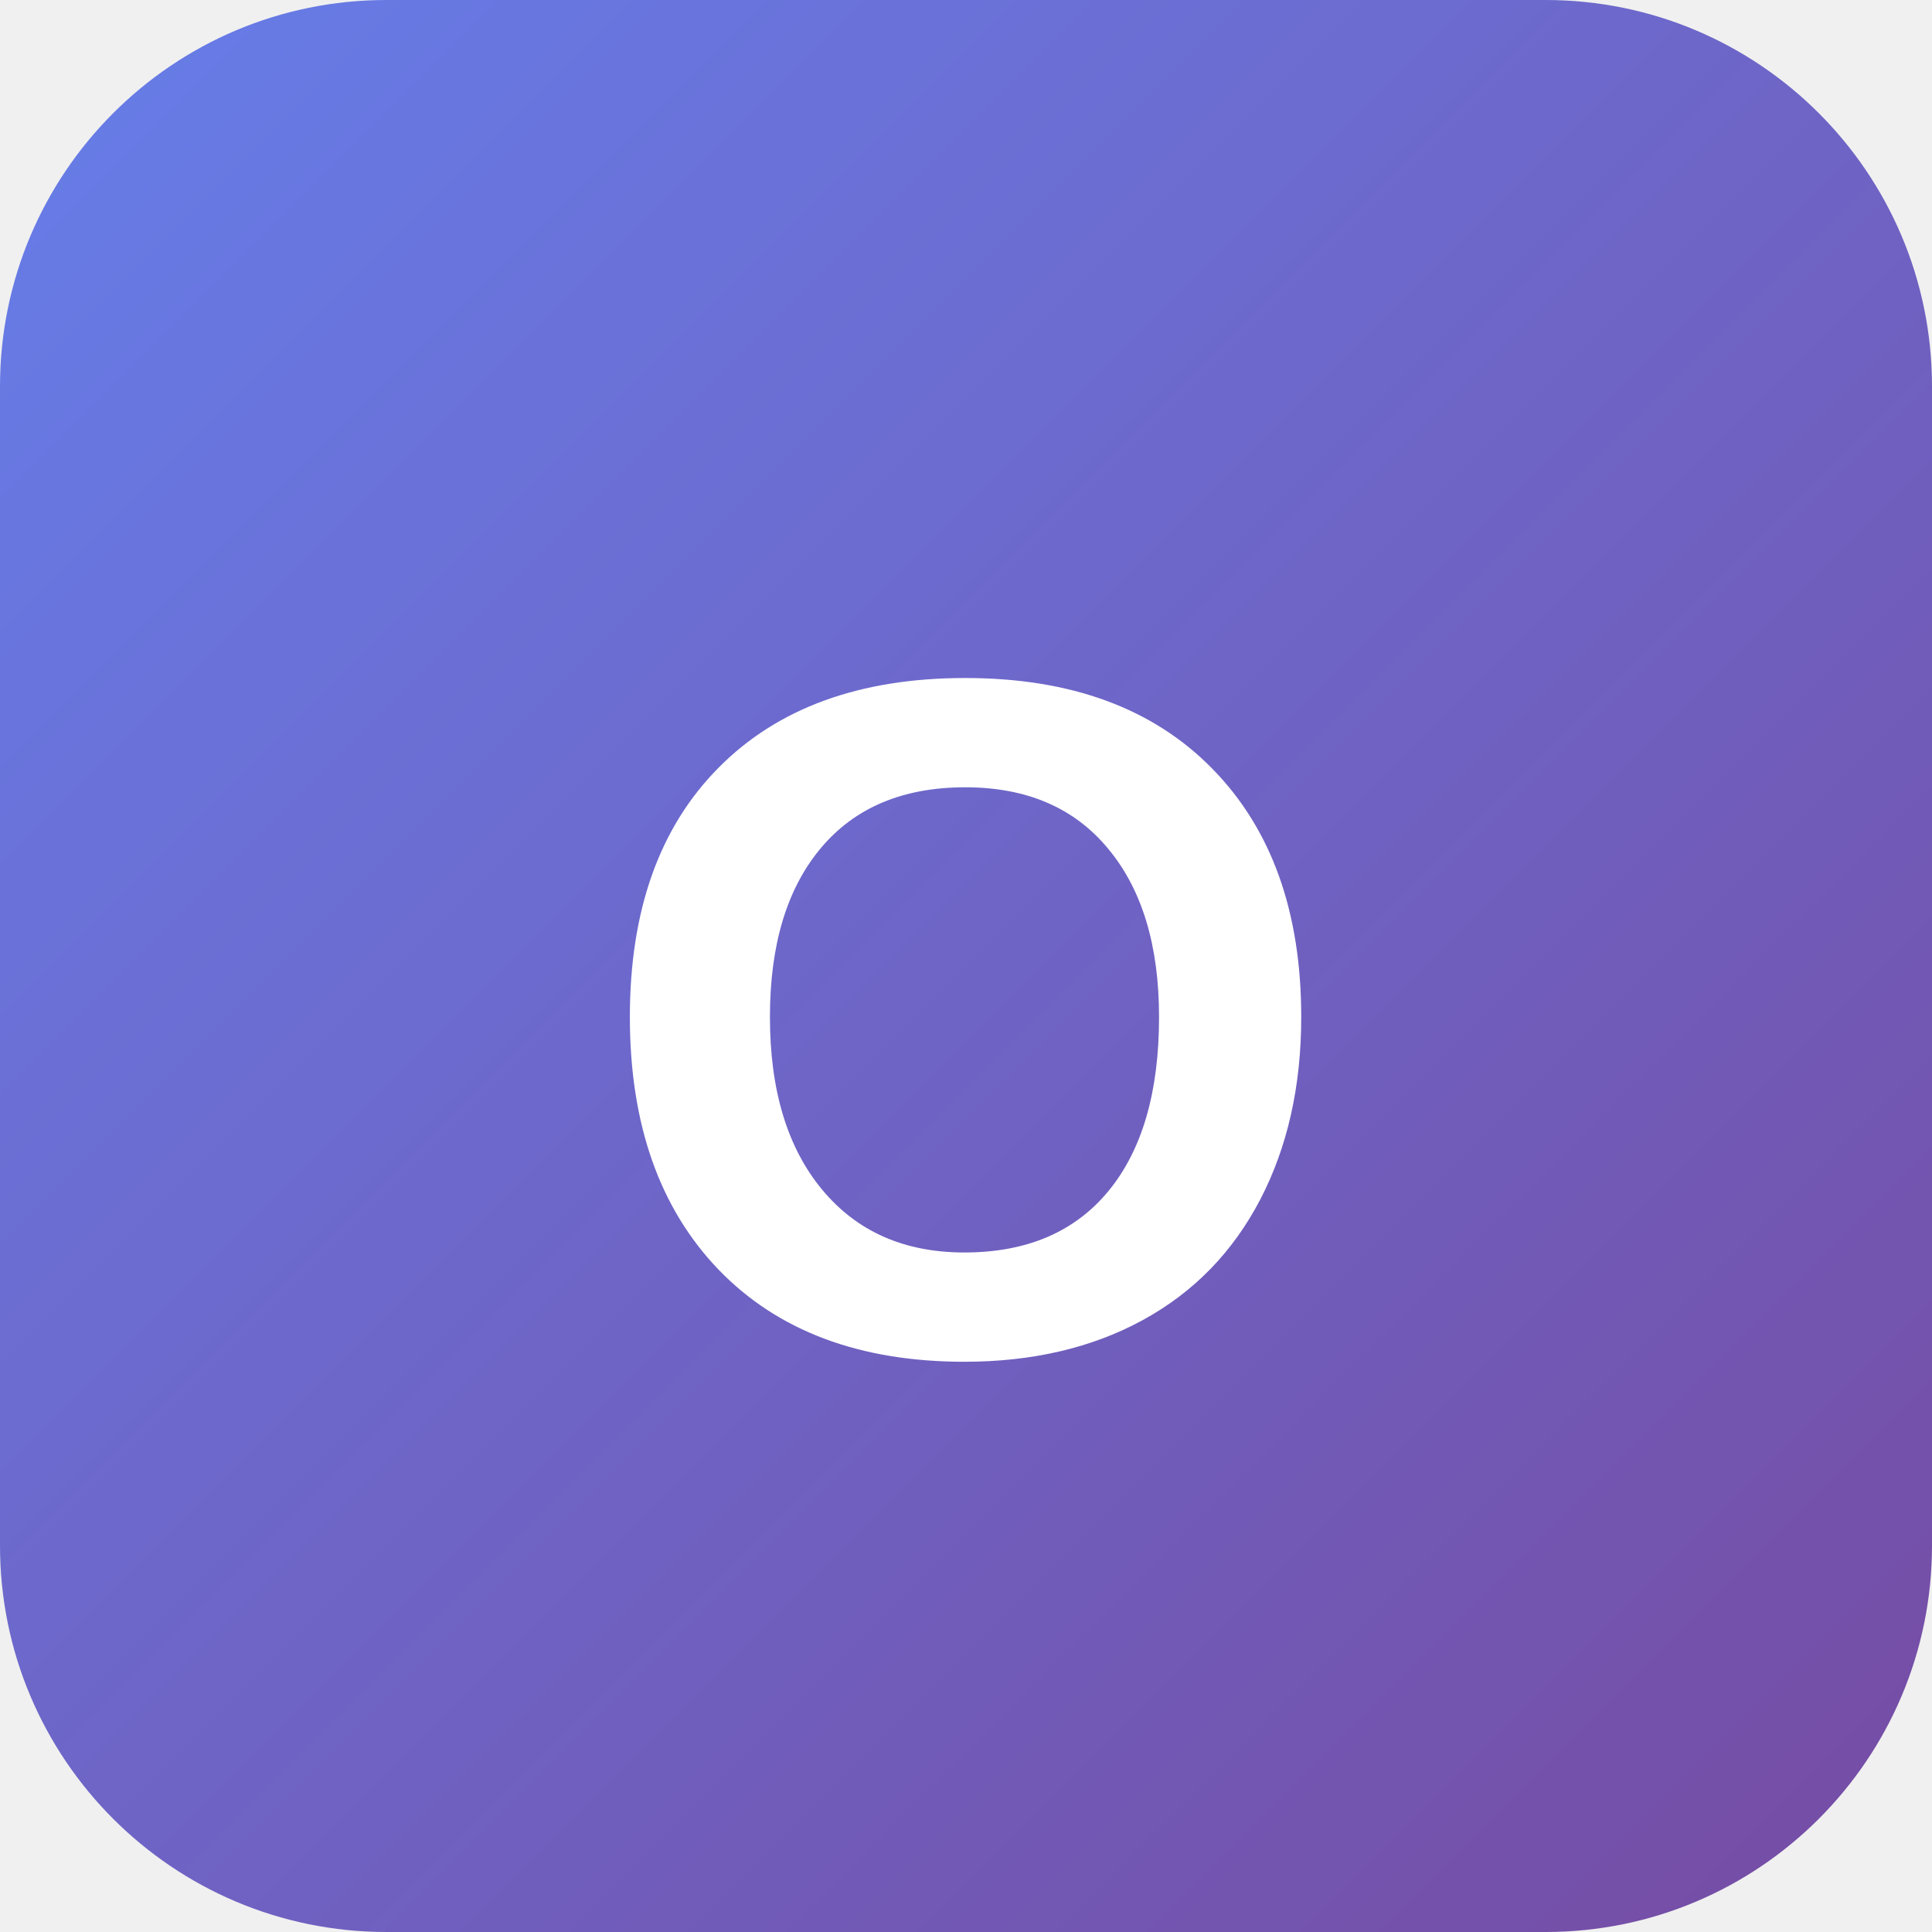
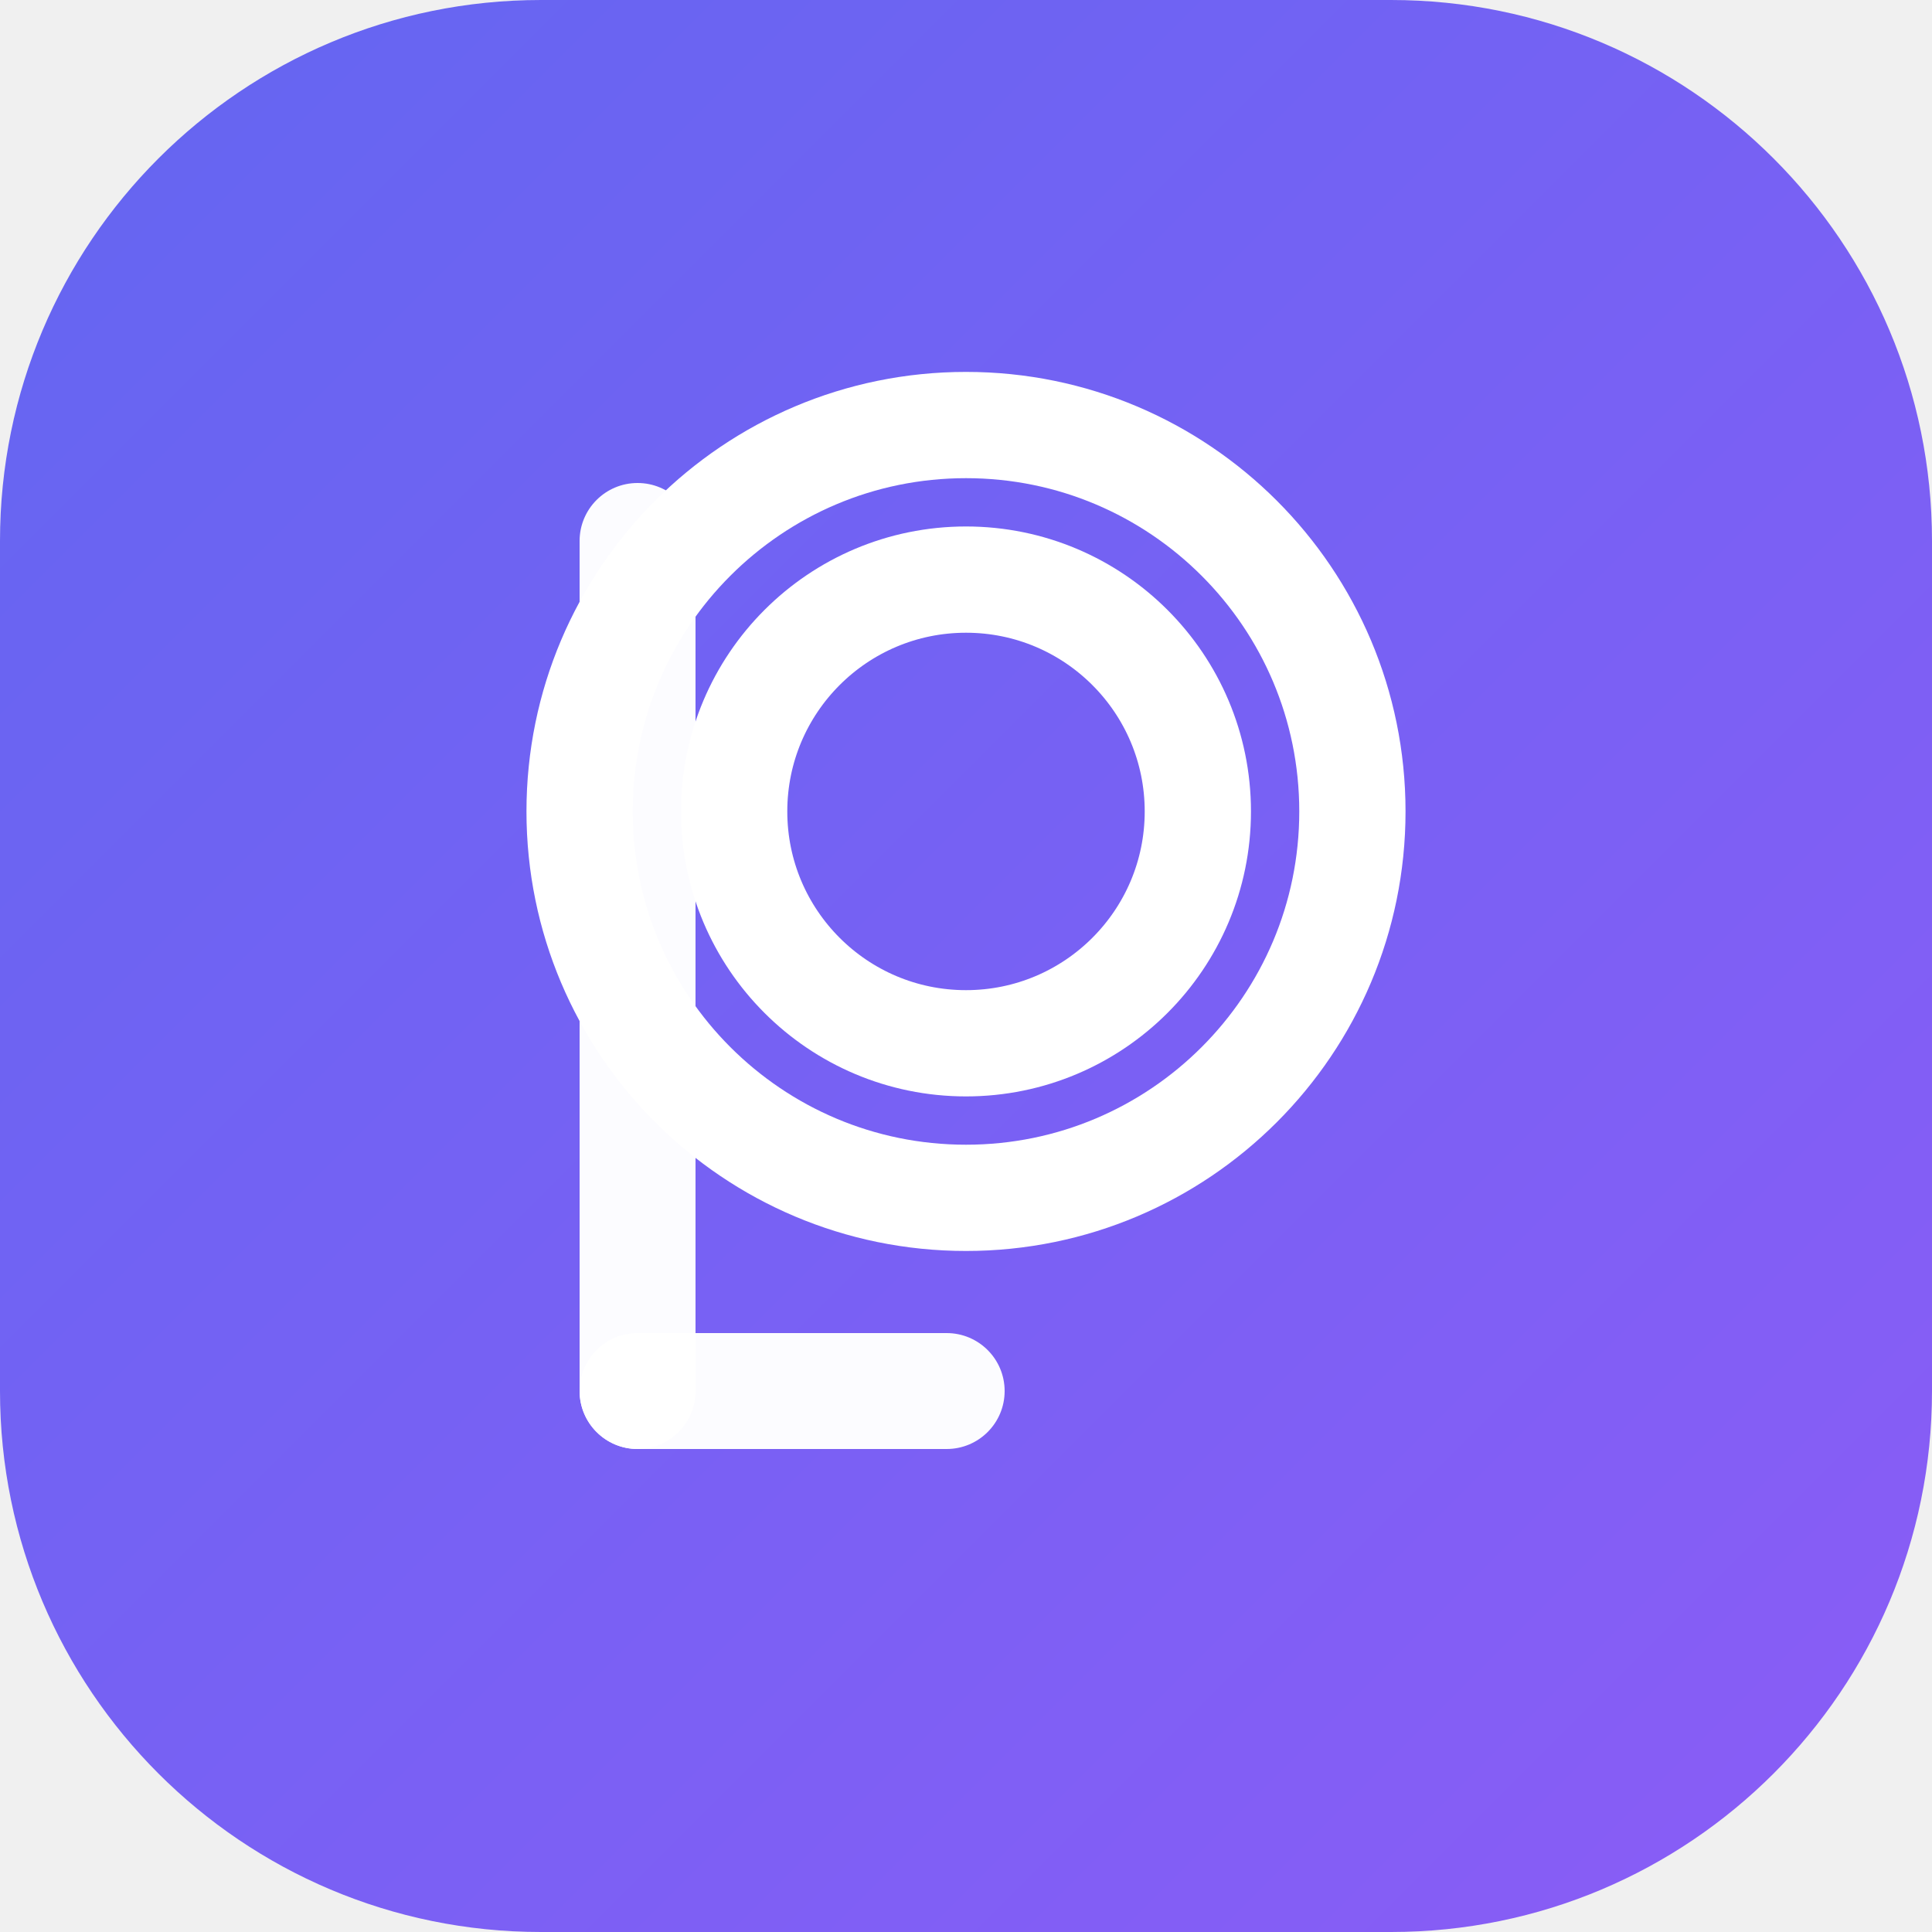
<svg xmlns="http://www.w3.org/2000/svg" viewBox="0 0 100 100">
  <defs>
    <linearGradient id="gradient" x1="0%" y1="0%" x2="100%" y2="100%">
-       <stop offset="0%" style="stop-color:#667eea;stop-opacity:1" />
-       <stop offset="100%" style="stop-color:#764ba2;stop-opacity:1" />
+       <stop offset="0%" style="stop-color:#6366f1;stop-opacity:1" />
+       <stop offset="100%" style="stop-color:#8b5cf6;stop-opacity:1" />
    </linearGradient>
  </defs>
-   <rect width="100" height="100" rx="20" fill="url(#gradient)" />
-   <text x="50" y="70" font-family="Arial, sans-serif" font-size="50" font-weight="bold" fill="white" text-anchor="middle">O</text>
+   <rect width="100" height="100" rx="28" fill="url(#gradient)" />
+   <g fill="white" fill-opacity="0.98">
+     <circle cx="50" cy="42" r="20" fill="none" stroke="white" stroke-width="5.5" stroke-linecap="round" />
+     <circle cx="50" cy="42" r="12" fill="none" stroke="white" stroke-width="5.5" stroke-linecap="round" />
+     <rect x="30" y="25" width="6" height="50" rx="3" />
+     <rect x="30" y="69" width="22" height="6" rx="3" />
+   </g>
</svg>
